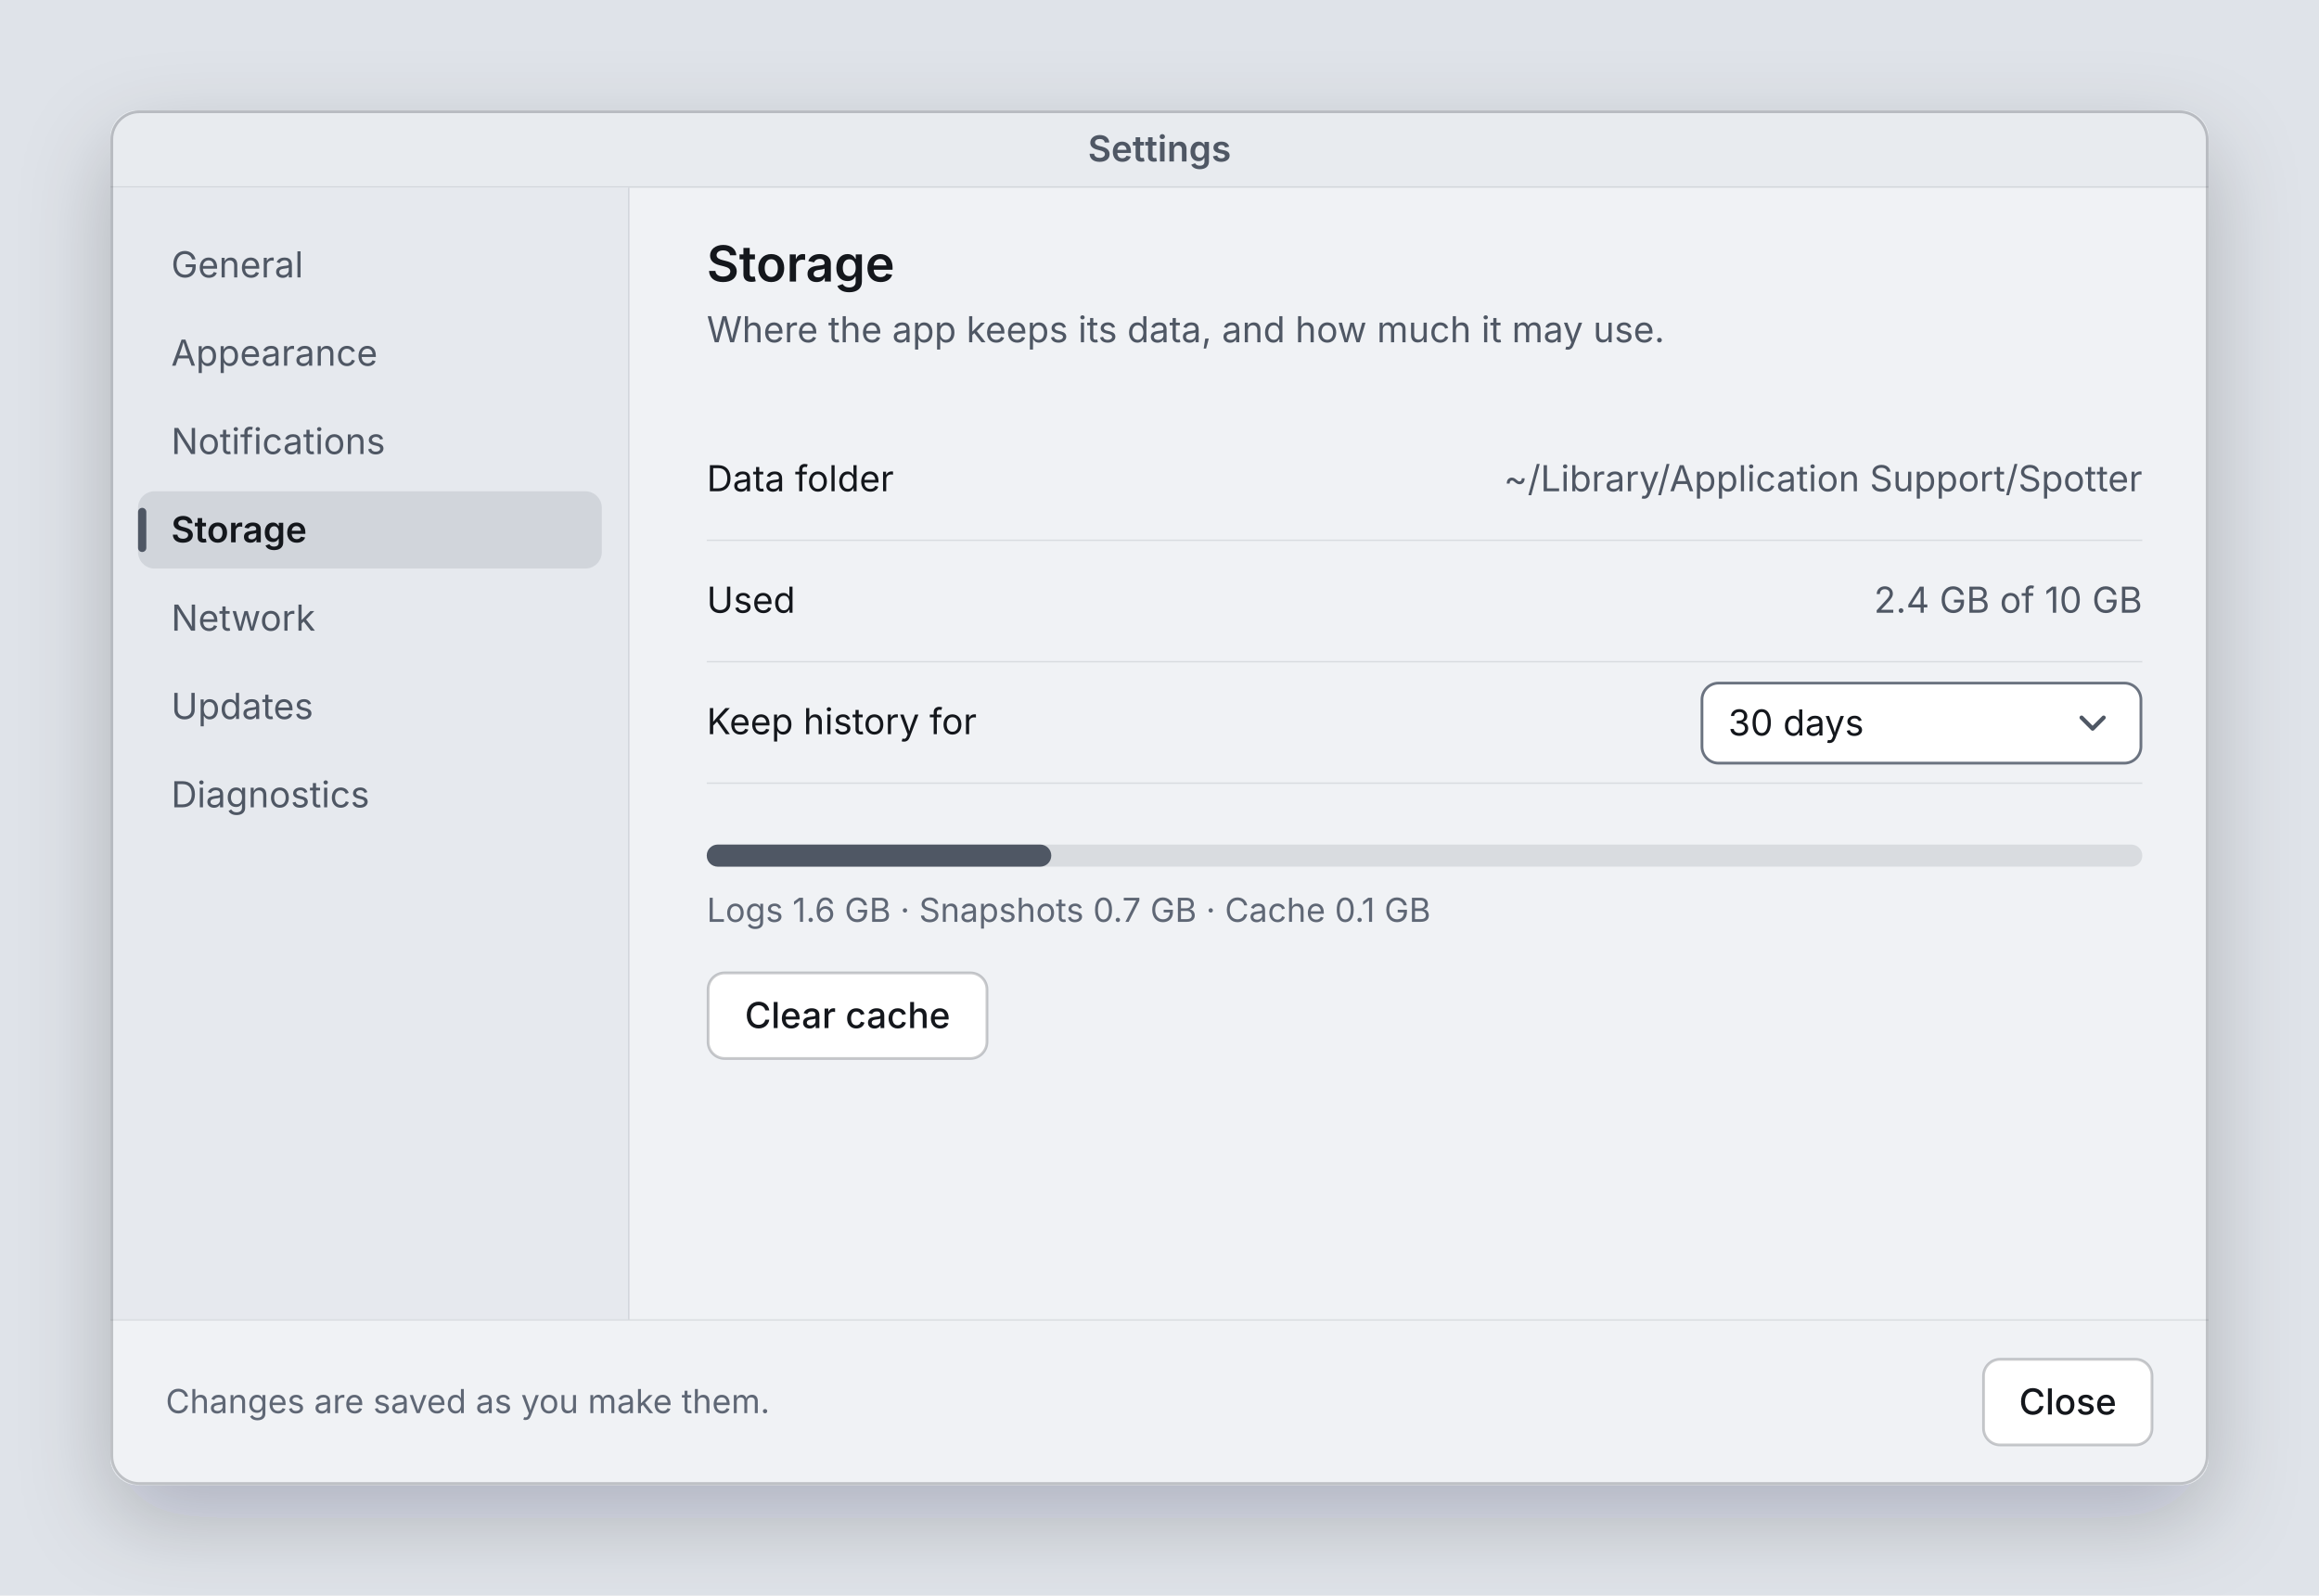
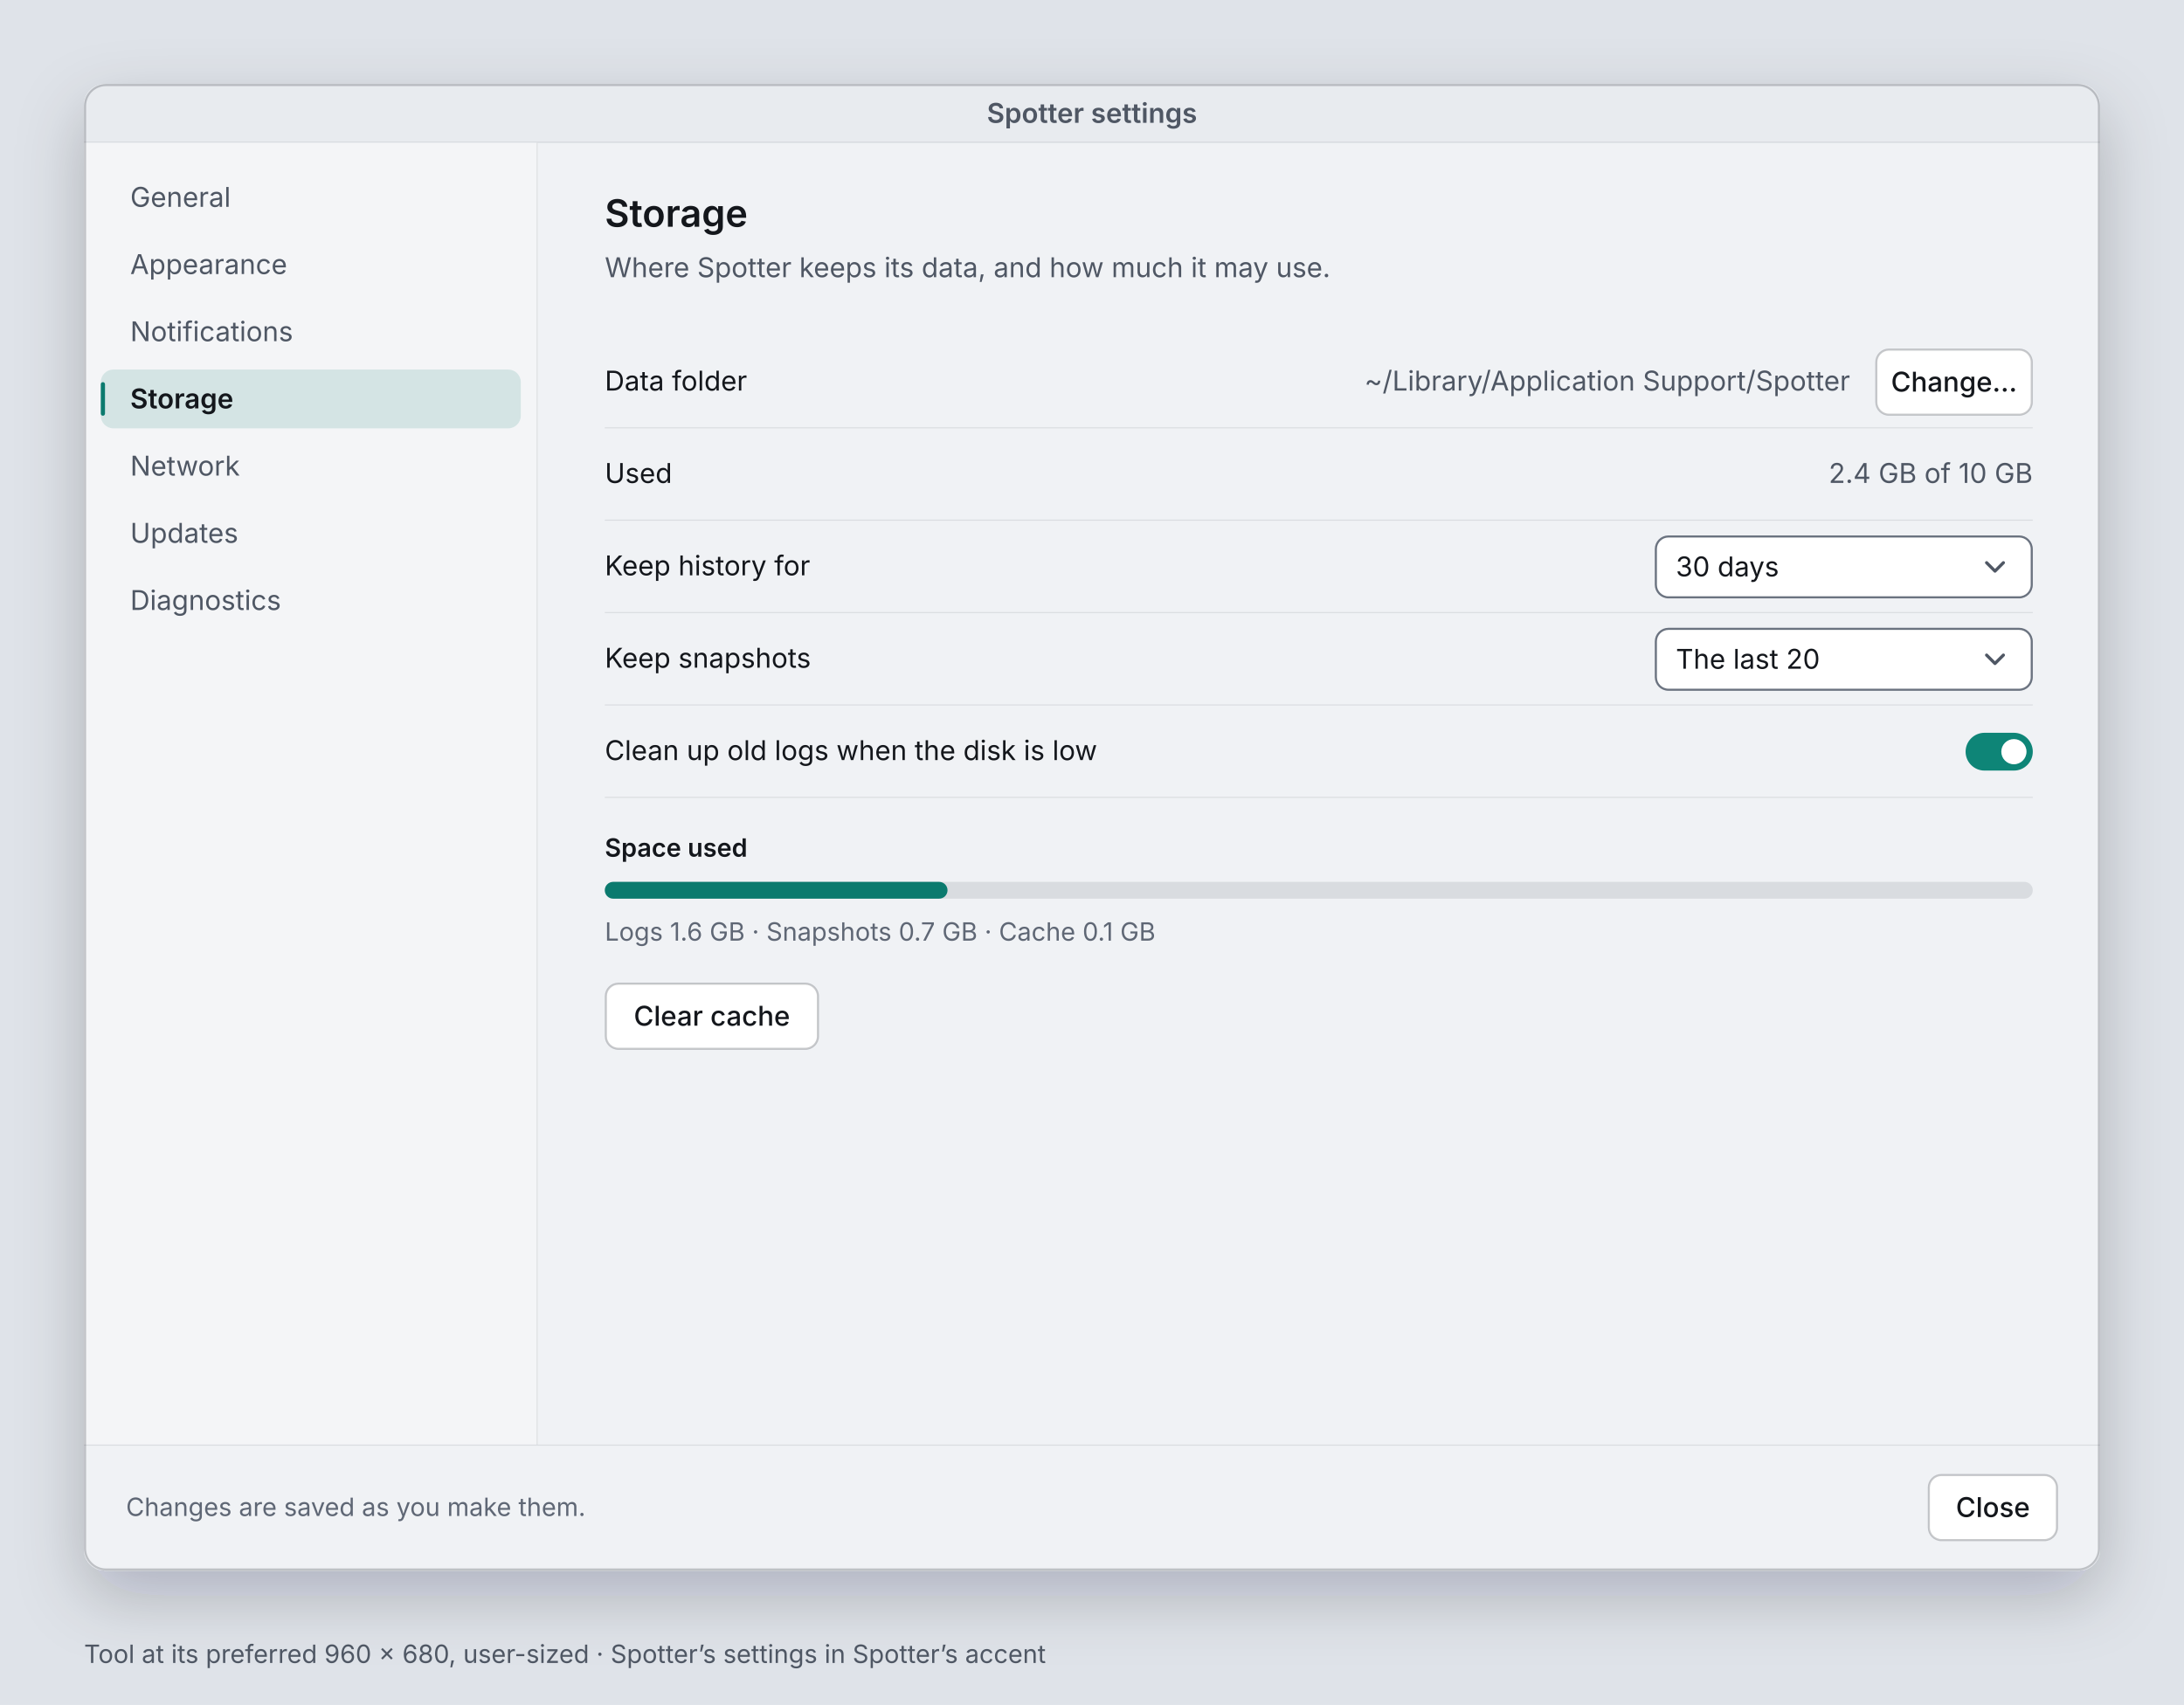
- <svg xmlns="http://www.w3.org/2000/svg" width="840" height="578" viewBox="0 0 840 578">
+ <svg xmlns="http://www.w3.org/2000/svg" width="1040" height="812" viewBox="0 0 1040 812">
  <defs>
    <filter id="w1-shadow" x="-20%" y="-20%" width="140%" height="150%">
      <feDropShadow dx="0" dy="12" stdDeviation="16" flood-color="rgba(15,20,30,0.22)" />
    </filter>
    <clipPath id="w1-clip">
-       <rect x="40" y="40" width="760" height="498" rx="10" />
+       <rect x="40" y="40" width="960" height="708" rx="10" />
    </clipPath>
  </defs>
-   <rect x="0" y="0" width="840" height="578" rx="0" fill="#dfe3e9" />
+   <rect x="0" y="0" width="1040" height="812" rx="0" fill="#dfe3e9" />
  <g filter="url(#w1-shadow)">
-     <rect x="40" y="40" width="760" height="498" rx="10" fill="#f0f2f5" />
+     <rect x="40" y="40" width="960" height="708" rx="10" fill="#f0f2f5" />
  </g>
  <g clip-path="url(#w1-clip)">
-     <rect x="40" y="40" width="760" height="28" rx="0" fill="#e8ebef" />
-     <rect x="40" y="67.5" width="760" height="0.5" rx="0" fill="rgba(15,20,30,0.10)" />
-     <text x="420" y="58.5" font-family="-apple-system, 'SF Pro Text', 'Segoe UI Variable Text', 'Segoe UI', system-ui, sans-serif" font-size="13" font-weight="600" fill="#4f5764" text-anchor="middle">Settings</text>
+     <rect x="40" y="40" width="960" height="28" rx="0" fill="#e8ebef" />
+     <rect x="40" y="67.5" width="960" height="0.5" rx="0" fill="rgba(15,20,30,0.10)" />
+     <text x="520" y="58.5" font-family="-apple-system, 'SF Pro Text', 'Segoe UI Variable Text', 'Segoe UI', system-ui, sans-serif" font-size="13" font-weight="600" fill="#4f5764" text-anchor="middle">Spotter settings</text>
    <g transform="translate(40,68)">
-       <rect x="0" y="0" width="188" height="410" rx="0" fill="#e6e9ee" />
-       <rect x="187.5" y="0" width="0.5" height="410" rx="0" fill="rgba(15,20,30,0.10)" />
-       <text x="22" y="32.5" font-family="-apple-system, 'SF Pro Text', 'Segoe UI Variable Text', 'Segoe UI', system-ui, sans-serif" font-size="13" font-weight="400" fill="#4f5764" text-anchor="start">General</text>
-       <text x="22" y="64.5" font-family="-apple-system, 'SF Pro Text', 'Segoe UI Variable Text', 'Segoe UI', system-ui, sans-serif" font-size="13" font-weight="400" fill="#4f5764" text-anchor="start">Appearance</text>
-       <text x="22" y="96.5" font-family="-apple-system, 'SF Pro Text', 'Segoe UI Variable Text', 'Segoe UI', system-ui, sans-serif" font-size="13" font-weight="400" fill="#4f5764" text-anchor="start">Notifications</text>
-       <rect x="10" y="110" width="168" height="28" rx="6" fill="rgba(79,87,100,0.14)" />
-       <rect x="10" y="116" width="3" height="16" rx="1.5" fill="#4f5764" />
-       <text x="22" y="128.5" font-family="-apple-system, 'SF Pro Text', 'Segoe UI Variable Text', 'Segoe UI', system-ui, sans-serif" font-size="13" font-weight="600" fill="#14171c" text-anchor="start">Storage</text>
-       <text x="22" y="160.5" font-family="-apple-system, 'SF Pro Text', 'Segoe UI Variable Text', 'Segoe UI', system-ui, sans-serif" font-size="13" font-weight="400" fill="#4f5764" text-anchor="start">Network</text>
-       <text x="22" y="192.5" font-family="-apple-system, 'SF Pro Text', 'Segoe UI Variable Text', 'Segoe UI', system-ui, sans-serif" font-size="13" font-weight="400" fill="#4f5764" text-anchor="start">Updates</text>
-       <text x="22" y="224.5" font-family="-apple-system, 'SF Pro Text', 'Segoe UI Variable Text', 'Segoe UI', system-ui, sans-serif" font-size="13" font-weight="400" fill="#4f5764" text-anchor="start">Diagnostics</text>
-       <text x="216" y="34" font-family="-apple-system, 'SF Pro Text', 'Segoe UI Variable Text', 'Segoe UI', system-ui, sans-serif" font-size="18" font-weight="600" fill="#14171c" text-anchor="start">Storage</text>
-       <text x="216" y="56" font-family="-apple-system, 'SF Pro Text', 'Segoe UI Variable Text', 'Segoe UI', system-ui, sans-serif" font-size="13" font-weight="400" fill="#4f5764" text-anchor="start">Where the app keeps its data, and how much it may use.</text>
-       <rect x="216" y="127.5" width="520" height="0.5" rx="0" fill="rgba(15,20,30,0.10)" />
-       <text x="216" y="110" font-family="-apple-system, 'SF Pro Text', 'Segoe UI Variable Text', 'Segoe UI', system-ui, sans-serif" font-size="13" font-weight="400" fill="#14171c" text-anchor="start">Data folder</text>
-       <text x="736" y="110" font-family="-apple-system, 'SF Pro Text', 'Segoe UI Variable Text', 'Segoe UI', system-ui, sans-serif" font-size="13" font-weight="400" fill="#4f5764" text-anchor="end">~/Library/Application Support/Spotter</text>
-       <rect x="216" y="171.5" width="520" height="0.5" rx="0" fill="rgba(15,20,30,0.10)" />
-       <text x="216" y="154" font-family="-apple-system, 'SF Pro Text', 'Segoe UI Variable Text', 'Segoe UI', system-ui, sans-serif" font-size="13" font-weight="400" fill="#14171c" text-anchor="start">Used</text>
-       <text x="736" y="154" font-family="-apple-system, 'SF Pro Text', 'Segoe UI Variable Text', 'Segoe UI', system-ui, sans-serif" font-size="13" font-weight="400" fill="#4f5764" text-anchor="end">2.4 GB of 10 GB</text>
-       <rect x="216" y="215.5" width="520" height="0.5" rx="0" fill="rgba(15,20,30,0.10)" />
-       <text x="216" y="198" font-family="-apple-system, 'SF Pro Text', 'Segoe UI Variable Text', 'Segoe UI', system-ui, sans-serif" font-size="13" font-weight="400" fill="#14171c" text-anchor="start">Keep history for</text>
+       <rect x="0" y="0" width="216" height="620" rx="0" fill="#f4f5f7" />
+       <rect x="215.5" y="0" width="0.5" height="620" rx="0" fill="rgba(15,20,30,0.10)" />
+       <text x="22" y="30.5" font-family="-apple-system, 'SF Pro Text', 'Segoe UI Variable Text', 'Segoe UI', system-ui, sans-serif" font-size="13" font-weight="400" fill="#4f5764" text-anchor="start">General</text>
+       <text x="22" y="62.5" font-family="-apple-system, 'SF Pro Text', 'Segoe UI Variable Text', 'Segoe UI', system-ui, sans-serif" font-size="13" font-weight="400" fill="#4f5764" text-anchor="start">Appearance</text>
+       <text x="22" y="94.5" font-family="-apple-system, 'SF Pro Text', 'Segoe UI Variable Text', 'Segoe UI', system-ui, sans-serif" font-size="13" font-weight="400" fill="#4f5764" text-anchor="start">Notifications</text>
+       <rect x="8" y="108" width="200" height="28" rx="6" fill="#0b7a6e" fill-opacity="0.14" />
+       <rect x="8" y="114" width="2" height="16" rx="1" fill="#0b7a6e" />
+       <text x="22" y="126.5" font-family="-apple-system, 'SF Pro Text', 'Segoe UI Variable Text', 'Segoe UI', system-ui, sans-serif" font-size="13" font-weight="600" fill="#14171c" text-anchor="start">Storage</text>
+       <text x="22" y="158.5" font-family="-apple-system, 'SF Pro Text', 'Segoe UI Variable Text', 'Segoe UI', system-ui, sans-serif" font-size="13" font-weight="400" fill="#4f5764" text-anchor="start">Network</text>
+       <text x="22" y="190.5" font-family="-apple-system, 'SF Pro Text', 'Segoe UI Variable Text', 'Segoe UI', system-ui, sans-serif" font-size="13" font-weight="400" fill="#4f5764" text-anchor="start">Updates</text>
+       <text x="22" y="222.5" font-family="-apple-system, 'SF Pro Text', 'Segoe UI Variable Text', 'Segoe UI', system-ui, sans-serif" font-size="13" font-weight="400" fill="#4f5764" text-anchor="start">Diagnostics</text>
+       <text x="248" y="40" font-family="-apple-system, 'SF Pro Text', 'Segoe UI Variable Text', 'Segoe UI', system-ui, sans-serif" font-size="18" font-weight="600" fill="#14171c" text-anchor="start">Storage</text>
+       <text x="248" y="64" font-family="-apple-system, 'SF Pro Text', 'Segoe UI Variable Text', 'Segoe UI', system-ui, sans-serif" font-size="13" font-weight="400" fill="#4f5764" text-anchor="start">Where Spotter keeps its data, and how much it may use.</text>
+       <rect x="248" y="135.5" width="680" height="0.5" rx="0" fill="rgba(15,20,30,0.10)" />
+       <text x="248" y="118" font-family="-apple-system, 'SF Pro Text', 'Segoe UI Variable Text', 'Segoe UI', system-ui, sans-serif" font-size="13" font-weight="400" fill="#14171c" text-anchor="start">Data folder</text>
+       <text x="841" y="118" font-family="-apple-system, 'SF Pro Text', 'Segoe UI Variable Text', 'Segoe UI', system-ui, sans-serif" font-size="13" font-weight="400" fill="#4f5764" text-anchor="end">~/Library/Application Support/Spotter</text>
      <g>
-         <rect x="576.5" y="179.5" width="159" height="29" rx="6" fill="#ffffff" stroke="#6b7380" stroke-width="1" />
-         <text x="586" y="198.5" font-family="-apple-system, 'SF Pro Text', 'Segoe UI Variable Text', 'Segoe UI', system-ui, sans-serif" font-size="13" font-weight="400" fill="#14171c" text-anchor="start">30 days</text>
-         <path d="M714 192 l4 4 l4 -4" fill="none" stroke="#4f5764" stroke-width="1.5" stroke-linecap="round" stroke-linejoin="round" />
+         <rect x="853.5" y="98.5" width="74" height="31" rx="6" fill="#ffffff" stroke="rgba(15,20,30,0.22)" stroke-width="1" />
+         <text x="890.5" y="118.5" font-family="-apple-system, 'SF Pro Text', 'Segoe UI Variable Text', 'Segoe UI', system-ui, sans-serif" font-size="13" font-weight="500" fill="#14171c" text-anchor="middle">Change…</text>
      </g>
-       <rect x="216" y="238" width="520" height="8" rx="4" fill="rgba(15,20,30,0.10)" />
-       <rect x="216" y="238" width="124.8" height="8" rx="4" fill="#4f5764" />
-       <text x="216" y="266" font-family="-apple-system, 'SF Pro Text', 'Segoe UI Variable Text', 'Segoe UI', system-ui, sans-serif" font-size="12" font-weight="400" fill="#5f6775" text-anchor="start">Logs 1.6 GB · Snapshots 0.7 GB · Cache 0.1 GB</text>
+       <rect x="248" y="179.5" width="680" height="0.5" rx="0" fill="rgba(15,20,30,0.10)" />
+       <text x="248" y="162" font-family="-apple-system, 'SF Pro Text', 'Segoe UI Variable Text', 'Segoe UI', system-ui, sans-serif" font-size="13" font-weight="400" fill="#14171c" text-anchor="start">Used</text>
+       <text x="928" y="162" font-family="-apple-system, 'SF Pro Text', 'Segoe UI Variable Text', 'Segoe UI', system-ui, sans-serif" font-size="13" font-weight="400" fill="#4f5764" text-anchor="end">2.4 GB of 10 GB</text>
+       <rect x="248" y="223.5" width="680" height="0.5" rx="0" fill="rgba(15,20,30,0.10)" />
+       <text x="248" y="206" font-family="-apple-system, 'SF Pro Text', 'Segoe UI Variable Text', 'Segoe UI', system-ui, sans-serif" font-size="13" font-weight="400" fill="#14171c" text-anchor="start">Keep history for</text>
      <g>
-         <rect x="216.5" y="284.5" width="101" height="31" rx="6" fill="#ffffff" stroke="rgba(15,20,30,0.22)" stroke-width="1" />
-         <text x="267" y="304.5" font-family="-apple-system, 'SF Pro Text', 'Segoe UI Variable Text', 'Segoe UI', system-ui, sans-serif" font-size="13" font-weight="500" fill="#14171c" text-anchor="middle">Clear cache</text>
+         <rect x="748.5" y="187.5" width="179" height="29" rx="6" fill="#ffffff" stroke="#6b7380" stroke-width="1" />
+         <text x="758" y="206.5" font-family="-apple-system, 'SF Pro Text', 'Segoe UI Variable Text', 'Segoe UI', system-ui, sans-serif" font-size="13" font-weight="400" fill="#14171c" text-anchor="start">30 days</text>
+         <path d="M906 200 l4 4 l4 -4" fill="none" stroke="#4f5764" stroke-width="1.5" stroke-linecap="round" stroke-linejoin="round" />
      </g>
-       <rect x="0" y="410" width="760" height="0.5" rx="0" fill="rgba(15,20,30,0.10)" />
-       <text x="20" y="444" font-family="-apple-system, 'SF Pro Text', 'Segoe UI Variable Text', 'Segoe UI', system-ui, sans-serif" font-size="12" font-weight="400" fill="#5f6775" text-anchor="start">Changes are saved as you make them.</text>
+       <rect x="248" y="267.5" width="680" height="0.5" rx="0" fill="rgba(15,20,30,0.10)" />
+       <text x="248" y="250" font-family="-apple-system, 'SF Pro Text', 'Segoe UI Variable Text', 'Segoe UI', system-ui, sans-serif" font-size="13" font-weight="400" fill="#14171c" text-anchor="start">Keep snapshots</text>
      <g>
-         <rect x="678.5" y="424.5" width="61" height="31" rx="6" fill="#ffffff" stroke="rgba(15,20,30,0.22)" stroke-width="1" />
-         <text x="709" y="444.5" font-family="-apple-system, 'SF Pro Text', 'Segoe UI Variable Text', 'Segoe UI', system-ui, sans-serif" font-size="13" font-weight="500" fill="#14171c" text-anchor="middle">Close</text>
+         <rect x="748.5" y="231.5" width="179" height="29" rx="6" fill="#ffffff" stroke="#6b7380" stroke-width="1" />
+         <text x="758" y="250.5" font-family="-apple-system, 'SF Pro Text', 'Segoe UI Variable Text', 'Segoe UI', system-ui, sans-serif" font-size="13" font-weight="400" fill="#14171c" text-anchor="start">The last 20</text>
+         <path d="M906 244 l4 4 l4 -4" fill="none" stroke="#4f5764" stroke-width="1.5" stroke-linecap="round" stroke-linejoin="round" />
+       </g>
+       <rect x="248" y="311.5" width="680" height="0.5" rx="0" fill="rgba(15,20,30,0.10)" />
+       <text x="248" y="294" font-family="-apple-system, 'SF Pro Text', 'Segoe UI Variable Text', 'Segoe UI', system-ui, sans-serif" font-size="13" font-weight="400" fill="#14171c" text-anchor="start">Clean up old logs when the disk is low</text>
+       <rect x="896.5" y="281.5" width="31" height="17" rx="8.5" fill="#0e8577" stroke="#0e8577" stroke-width="1" />
+       <circle cx="919" cy="290" r="6" fill="#ffffff" />
+       <text x="248" y="340" font-family="-apple-system, 'SF Pro Text', 'Segoe UI Variable Text', 'Segoe UI', system-ui, sans-serif" font-size="12" font-weight="600" fill="#14171c" text-anchor="start">Space used</text>
+       <rect x="248" y="352" width="680" height="8" rx="4" fill="rgba(15,20,30,0.10)" />
+       <rect x="248" y="352" width="163.2" height="8" rx="4" fill="#0b7a6e" />
+       <text x="248" y="380" font-family="-apple-system, 'SF Pro Text', 'Segoe UI Variable Text', 'Segoe UI', system-ui, sans-serif" font-size="12" font-weight="400" fill="#5f6775" text-anchor="start">Logs 1.6 GB · Snapshots 0.7 GB · Cache 0.1 GB</text>
+       <g>
+         <rect x="248.5" y="400.5" width="101" height="31" rx="6" fill="#ffffff" stroke="rgba(15,20,30,0.22)" stroke-width="1" />
+         <text x="299" y="420.5" font-family="-apple-system, 'SF Pro Text', 'Segoe UI Variable Text', 'Segoe UI', system-ui, sans-serif" font-size="13" font-weight="500" fill="#14171c" text-anchor="middle">Clear cache</text>
+       </g>
+       <rect x="0" y="620" width="960" height="0.5" rx="0" fill="rgba(15,20,30,0.10)" />
+       <text x="20" y="654" font-family="-apple-system, 'SF Pro Text', 'Segoe UI Variable Text', 'Segoe UI', system-ui, sans-serif" font-size="12" font-weight="400" fill="#5f6775" text-anchor="start">Changes are saved as you make them.</text>
+       <g>
+         <rect x="878.5" y="634.5" width="61" height="31" rx="6" fill="#ffffff" stroke="rgba(15,20,30,0.22)" stroke-width="1" />
+         <text x="909" y="654.5" font-family="-apple-system, 'SF Pro Text', 'Segoe UI Variable Text', 'Segoe UI', system-ui, sans-serif" font-size="13" font-weight="500" fill="#14171c" text-anchor="middle">Close</text>
      </g>
    </g>
  </g>
-   <rect x="40.5" y="40.5" width="759" height="497" rx="10" fill="none" stroke="rgba(15,20,30,0.22)" stroke-width="1" />
+   <rect x="40.5" y="40.5" width="959" height="707" rx="10" fill="none" stroke="rgba(15,20,30,0.22)" stroke-width="1" />
+   <text x="40" y="792" font-family="-apple-system, 'SF Pro Text', 'Segoe UI Variable Text', 'Segoe UI', system-ui, sans-serif" font-size="12" font-weight="400" fill="#4f5764" text-anchor="start">Tool at its preferred 960 × 680, user-sized · Spotter’s settings in Spotter’s accent</text>
</svg>
